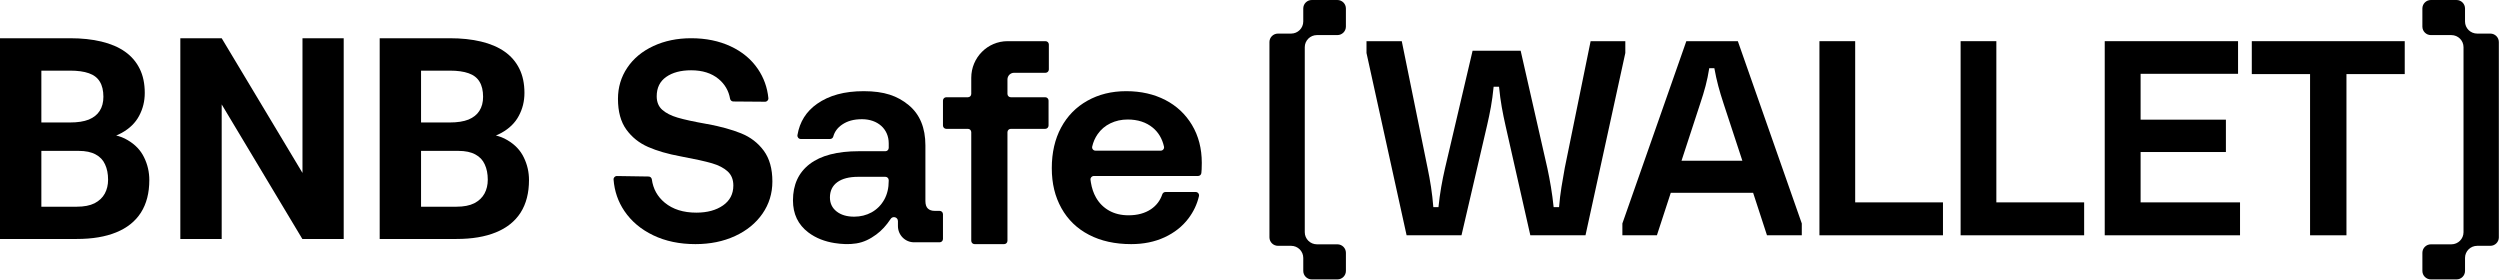
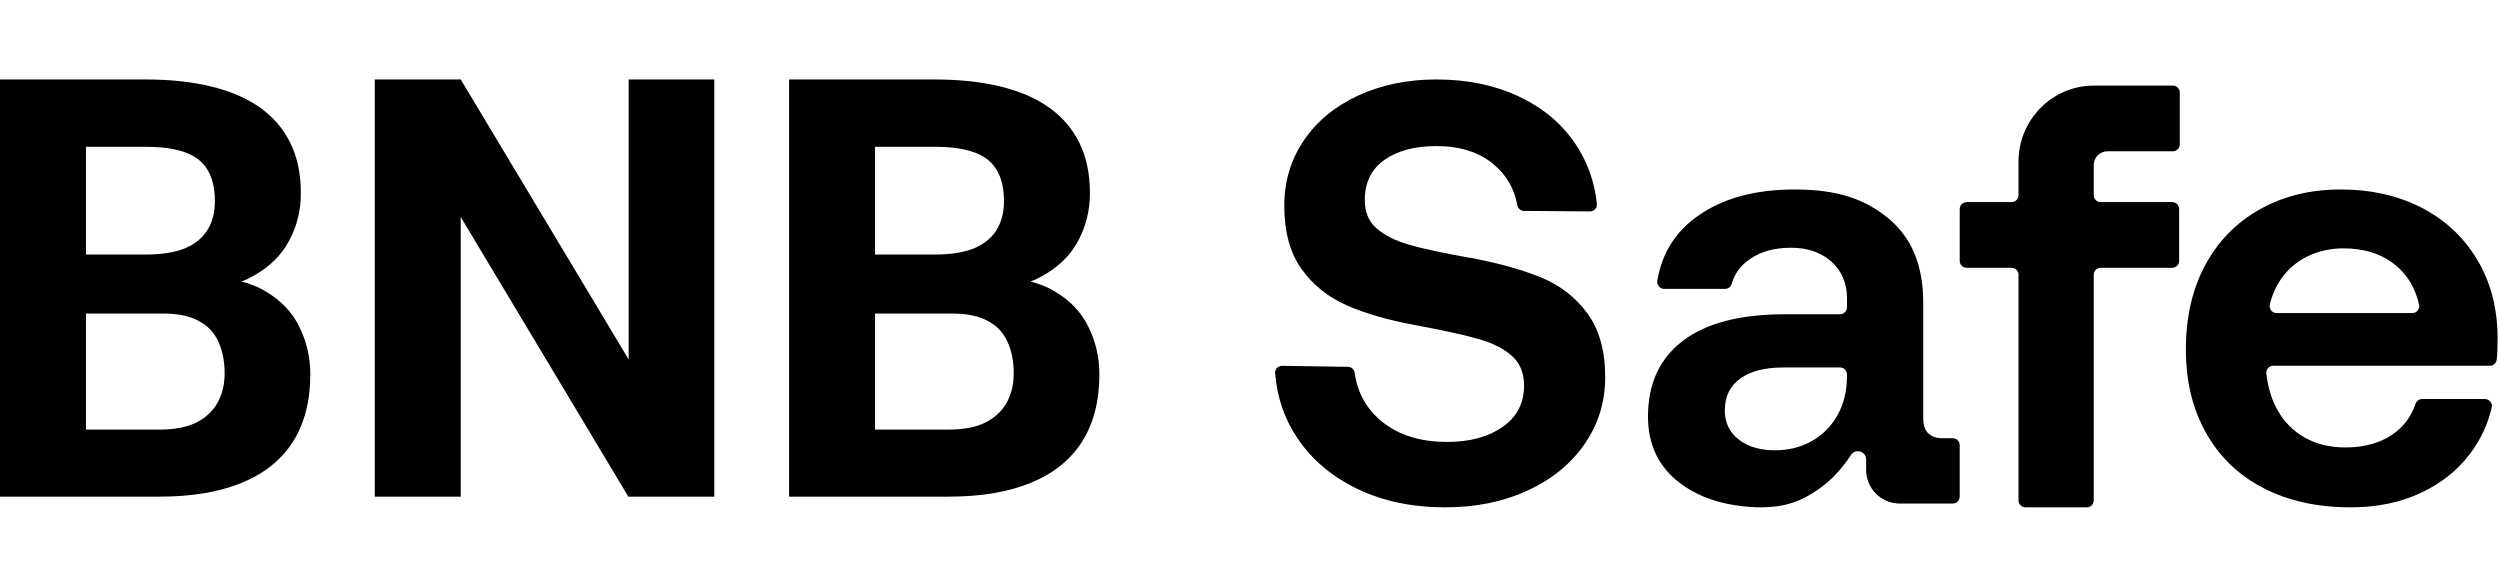
- <svg xmlns="http://www.w3.org/2000/svg" width="850" height="95" viewBox="0 0 850 95" fill="none">
-   <path d="M431.612 14.301V80.699C431.612 82.289 432.91 83.578 434.51 83.578H438.973C441.258 83.578 443.112 85.418 443.112 87.69V92.121C443.112 93.71 444.41 95 446.01 95H454.711C456.311 95 457.609 93.71 457.609 92.121V85.948C457.609 84.359 456.311 83.069 454.711 83.069H447.76C445.476 83.069 443.621 81.23 443.621 78.957V16.039C443.621 13.77 445.473 11.928 447.76 11.928H454.708C456.308 11.928 457.606 10.638 457.606 9.048V2.879C457.606 1.289 456.308 0 454.708 0H446.007C444.407 0 443.109 1.289 443.109 2.879V7.31C443.109 9.579 441.258 11.422 438.97 11.422H434.507C432.907 11.422 431.609 12.711 431.609 14.301H431.612Z" fill="currentColor" />
-   <path d="M849.606 80.694V14.3C849.606 12.71 848.308 11.421 846.708 11.421H842.244C839.96 11.421 838.106 9.582 838.106 7.31V2.879C838.106 1.289 836.808 0 835.208 0H826.507C824.907 0 823.609 1.289 823.609 2.879V9.051C823.609 10.64 824.907 11.93 826.507 11.93H833.458C835.742 11.93 837.597 13.769 837.597 16.041V78.959C837.597 81.228 835.745 83.07 833.458 83.07H826.51C824.91 83.07 823.612 84.359 823.612 85.949V92.121C823.612 93.711 824.91 95 826.51 95H835.211C836.811 95 838.109 93.711 838.109 92.121V87.69C838.109 85.421 839.96 83.579 842.248 83.579H846.711C848.311 83.579 849.609 82.29 849.609 80.7L849.606 80.694Z" fill="currentColor" />
+ <svg xmlns="http://www.w3.org/2000/svg" width="409" height="95" viewBox="0 0 409 95" fill="none">
  <path d="M252.019 45.349C248.863 44.075 245.008 43.012 240.455 42.158H240.357C235.933 41.373 232.613 40.652 230.403 39.997C228.189 39.346 226.45 38.46 225.183 37.347C223.916 36.233 223.281 34.696 223.281 32.732C223.281 29.853 224.353 27.661 226.5 26.155C228.648 24.65 231.478 23.897 234.99 23.897C238.829 23.897 241.933 24.878 244.31 26.842C246.441 28.607 247.746 30.846 248.227 33.56C248.322 34.101 248.778 34.503 249.325 34.506L260.122 34.588C260.786 34.595 261.314 34.022 261.248 33.358C260.886 29.727 259.695 26.427 257.679 23.454C255.434 20.149 252.343 17.58 248.41 15.749C244.473 13.917 240.002 13 234.993 13C230.245 13 225.966 13.883 222.161 15.651C218.357 17.419 215.395 19.87 213.282 23.015C211.166 26.155 210.109 29.692 210.109 33.617C210.109 37.938 211.053 41.405 212.939 44.024C214.826 46.643 217.297 48.623 220.357 49.964C223.413 51.306 227.088 52.368 231.384 53.156L231.871 53.254C236.424 54.105 239.823 54.858 242.068 55.512C244.313 56.167 246.083 57.084 247.385 58.261C248.686 59.441 249.337 61.045 249.337 63.072C249.337 65.954 248.168 68.209 245.825 69.845C243.483 71.48 240.458 72.299 236.751 72.299C232.327 72.299 228.749 71.17 226.016 68.911C223.529 66.855 222.067 64.221 221.627 61.001C221.551 60.444 221.092 60.02 220.533 60.014L209.748 59.849C209.091 59.84 208.562 60.396 208.613 61.054C208.918 65.014 210.15 68.582 212.304 71.758C214.678 75.26 217.948 78.009 222.111 80.004C226.274 82.001 231.057 83 236.455 83C241.464 83 245.954 82.083 249.922 80.251C253.89 78.42 256.997 75.883 259.242 72.644C261.487 69.405 262.609 65.758 262.609 61.7C262.609 57.379 261.631 53.896 259.682 51.245C257.729 48.595 255.176 46.63 252.023 45.356L252.019 45.349Z" fill="currentColor" />
  <path d="M319.476 71.692H317.78C316.799 71.692 316.027 71.431 315.473 70.901C314.916 70.376 314.637 69.518 314.637 68.329V49.43C314.637 43.427 312.739 38.858 308.941 35.728C305.144 32.597 300.673 31 293.666 31C287.052 31 281.885 32.447 277.828 35.285C274.128 37.87 271.897 41.412 271.135 45.914C271.018 46.612 271.54 47.256 272.245 47.256H282.226C282.726 47.256 283.176 46.924 283.309 46.44C283.764 44.772 284.771 43.414 286.325 42.359C288.125 41.138 290.264 40.529 293.081 40.529C298.391 40.529 302.169 43.829 302.169 48.741V50.278C302.169 50.906 301.663 51.413 301.043 51.413H292.002C284.669 51.413 279.103 52.864 275.306 55.765C271.508 58.669 269.609 62.791 269.609 68.131C269.609 72.751 271.344 76.379 274.815 79.015C277.419 80.995 280.53 82.136 283.736 82.637C286.185 83.019 288.698 83.159 291.154 82.761C293.723 82.347 295.812 81.279 297.9 79.758C299.777 78.393 301.344 76.643 302.774 74.507C303.47 73.302 305.299 73.784 305.299 75.18V76.857C305.299 79.904 307.749 82.379 310.777 82.379H319.482C320.106 82.379 320.609 81.868 320.609 81.243V72.83C320.609 72.202 320.103 71.695 319.482 71.695L319.476 71.692ZM302.163 61.5C302.163 63.942 301.654 66.068 300.641 67.882C298.514 71.686 294.711 73.669 290.426 73.669C287.935 73.669 285.938 73.076 284.435 71.89C282.929 70.701 282.176 69.119 282.176 67.14C282.176 64.898 283.011 63.167 284.679 61.946C286.35 60.728 288.72 60.116 291.799 60.116H301.037C301.66 60.116 302.163 60.627 302.163 61.251V61.5Z" fill="currentColor" />
  <path d="M355.491 14H342.571C335.755 14 330.227 19.577 330.227 26.46V31.932C330.227 32.558 329.723 33.063 329.106 33.063H321.73C321.11 33.063 320.609 33.571 320.609 34.194V42.678C320.609 43.304 321.113 43.81 321.73 43.81H329.106C329.726 43.81 330.227 44.318 330.227 44.941V81.869C330.227 82.495 330.731 83 331.348 83H341.416C342.036 83 342.536 82.492 342.536 81.869V44.941C342.536 44.315 343.04 43.81 343.657 43.81H355.387C356.008 43.81 356.508 43.301 356.508 42.678V34.194C356.508 33.568 356.005 33.063 355.387 33.063H343.657C343.037 33.063 342.536 32.554 342.536 31.932V27.013C342.536 25.761 343.541 24.747 344.781 24.747H355.488C356.108 24.747 356.609 24.238 356.609 23.616V15.131C356.609 14.505 356.105 14 355.488 14H355.491Z" fill="currentColor" />
  <path d="M405.29 42.512C403.074 38.818 400.046 35.979 396.209 33.998C392.372 32.017 387.937 31 382.914 31C377.891 31 373.552 32.1 369.715 34.247C365.878 36.394 362.901 39.427 360.784 43.354C358.667 47.281 357.609 51.884 357.609 57.163C357.609 62.442 358.703 66.85 360.883 70.773C363.067 74.7 366.191 77.721 370.261 79.832C374.329 81.947 379.109 83 384.602 83C388.836 83 392.625 82.225 395.966 80.675C399.304 79.124 402.003 76.997 404.053 74.289C405.808 71.973 407.007 69.437 407.647 66.681C407.813 65.966 407.272 65.281 406.537 65.281H396.263C395.771 65.281 395.339 65.6 395.183 66.062C394.46 68.196 393.181 69.88 391.349 71.121C389.296 72.506 386.751 73.201 383.707 73.201C381.194 73.201 378.994 72.675 377.107 71.619C375.221 70.563 373.734 69.08 372.64 67.163C372.209 66.407 371.857 65.609 371.576 64.786C371.275 63.903 371.058 62.99 370.907 62.069C370.856 61.746 370.808 61.421 370.77 61.096C370.693 60.426 371.227 59.839 371.905 59.839H407.33C407.906 59.839 408.398 59.415 408.462 58.844C408.51 58.426 408.545 57.998 408.561 57.561C408.593 56.77 408.609 56.043 408.609 55.383C408.609 50.499 407.499 46.209 405.284 42.512H405.29ZM394.646 51.223H372.461C371.732 51.223 371.186 50.55 371.345 49.842C371.7 48.289 372.314 46.885 373.187 45.632C374.313 44.014 375.768 42.777 377.552 41.919C379.339 41.061 381.29 40.633 383.406 40.633C386.847 40.633 389.693 41.558 391.94 43.405C393.869 44.99 395.144 47.134 395.758 49.839C395.921 50.55 395.375 51.227 394.646 51.227V51.223Z" fill="currentColor" />
-   <path d="M464.609 14H476.602L485.401 57.233C486.272 61.443 486.948 65.554 487.334 70.433H489.076C489.561 65.649 490.333 61.443 491.3 57.233L500.679 17.253H517.024L526.113 57.233C526.984 61.345 527.756 65.649 528.241 70.433H530.079C530.465 65.554 531.24 61.537 532.012 57.139L540.811 14H552.609V18.017L539.069 79.997H520.31L511.897 42.791C510.93 38.486 510.155 34.564 509.673 29.497H507.835C507.35 34.567 506.578 38.392 505.612 42.601L496.908 80H478.245L464.609 18.02V14.003V14Z" fill="currentColor" />
-   <path d="M590.865 14L612.609 75.983V80H600.775L596.062 65.557H568.061L563.347 80H551.609V75.983L573.353 14H590.865ZM571.718 54.654H592.405L586.053 35.332C584.609 30.933 583.647 27.487 582.879 23.183H581.146C580.473 27.487 579.511 30.93 578.067 35.234L571.715 54.651L571.718 54.654Z" fill="currentColor" />
-   <path d="M618.609 14H630.761V68.808H660.609V80H618.609V14Z" fill="currentColor" />
-   <path d="M666.609 14H678.76V68.808H708.609V80H666.609V14Z" fill="currentColor" />
-   <path d="M715.609 14H760.937V25.095H727.804V40.686H756.806V51.686H727.804V68.808H761.609V80H715.609V14Z" fill="currentColor" />
-   <path d="M817.609 14V25.19H797.795V80H785.423V25.19H765.609V14H817.609Z" fill="currentColor" />
  <path d="M155.812 51.297H138.281L138.188 41.641H152.906C155.5 41.641 157.625 41.312 159.281 40.656C160.938 39.969 162.172 38.984 162.984 37.703C163.828 36.391 164.25 34.797 164.25 32.922C164.25 30.797 163.844 29.078 163.031 27.766C162.25 26.453 161.016 25.5 159.328 24.906C157.672 24.312 155.531 24.016 152.906 24.016H143.156V81.25H129.094V13H152.906C156.875 13 160.422 13.375 163.547 14.125C166.703 14.875 169.375 16.016 171.562 17.547C173.75 19.078 175.422 21.016 176.578 23.359C177.734 25.672 178.312 28.422 178.312 31.609C178.312 34.422 177.672 37.016 176.391 39.391C175.141 41.766 173.156 43.703 170.438 45.203C167.75 46.703 164.234 47.531 159.891 47.688L155.812 51.297ZM155.203 81.25H134.438L139.922 70.281H155.203C157.672 70.281 159.688 69.891 161.25 69.109C162.812 68.297 163.969 67.203 164.719 65.828C165.469 64.453 165.844 62.875 165.844 61.094C165.844 59.094 165.5 57.359 164.812 55.891C164.156 54.422 163.094 53.297 161.625 52.516C160.156 51.703 158.219 51.297 155.812 51.297H142.266L142.359 41.641H159.234L162.469 45.438C166.625 45.375 169.969 46.109 172.5 47.641C175.062 49.141 176.922 51.094 178.078 53.5C179.266 55.906 179.859 58.484 179.859 61.234C179.859 65.609 178.906 69.297 177 72.297C175.094 75.266 172.297 77.5 168.609 79C164.953 80.5 160.484 81.25 155.203 81.25Z" fill="currentColor" />
  <path d="M116.859 13V81.25H102.797L75.375 35.5V81.25H61.312V13H75.375L102.844 58.797V13H116.859Z" fill="currentColor" />
  <path d="M26.719 51.297H9.188L9.094 41.641H23.812C26.406 41.641 28.531 41.312 30.188 40.656C31.844 39.969 33.078 38.984 33.891 37.703C34.734 36.391 35.156 34.797 35.156 32.922C35.156 30.797 34.75 29.078 33.938 27.766C33.156 26.453 31.922 25.5 30.234 24.906C28.578 24.312 26.438 24.016 23.812 24.016H14.062V81.25H0V13H23.812C27.781 13 31.328 13.375 34.453 14.125C37.609 14.875 40.281 16.016 42.469 17.547C44.656 19.078 46.328 21.016 47.484 23.359C48.641 25.672 49.219 28.422 49.219 31.609C49.219 34.422 48.578 37.016 47.297 39.391C46.047 41.766 44.062 43.703 41.344 45.203C38.656 46.703 35.141 47.531 30.797 47.688L26.719 51.297ZM26.109 81.25H5.344L10.828 70.281H26.109C28.578 70.281 30.594 69.891 32.156 69.109C33.719 68.297 34.875 67.203 35.625 65.828C36.375 64.453 36.75 62.875 36.75 61.094C36.75 59.094 36.406 57.359 35.719 55.891C35.062 54.422 34 53.297 32.531 52.516C31.062 51.703 29.125 51.297 26.719 51.297H13.172L13.266 41.641H30.141L33.375 45.438C37.531 45.375 40.875 46.109 43.406 47.641C45.969 49.141 47.828 51.094 48.984 53.5C50.172 55.906 50.766 58.484 50.766 61.234C50.766 65.609 49.812 69.297 47.906 72.297C46 75.266 43.203 77.5 39.516 79C35.859 80.5 31.391 81.25 26.109 81.25Z" fill="currentColor" />
</svg>
